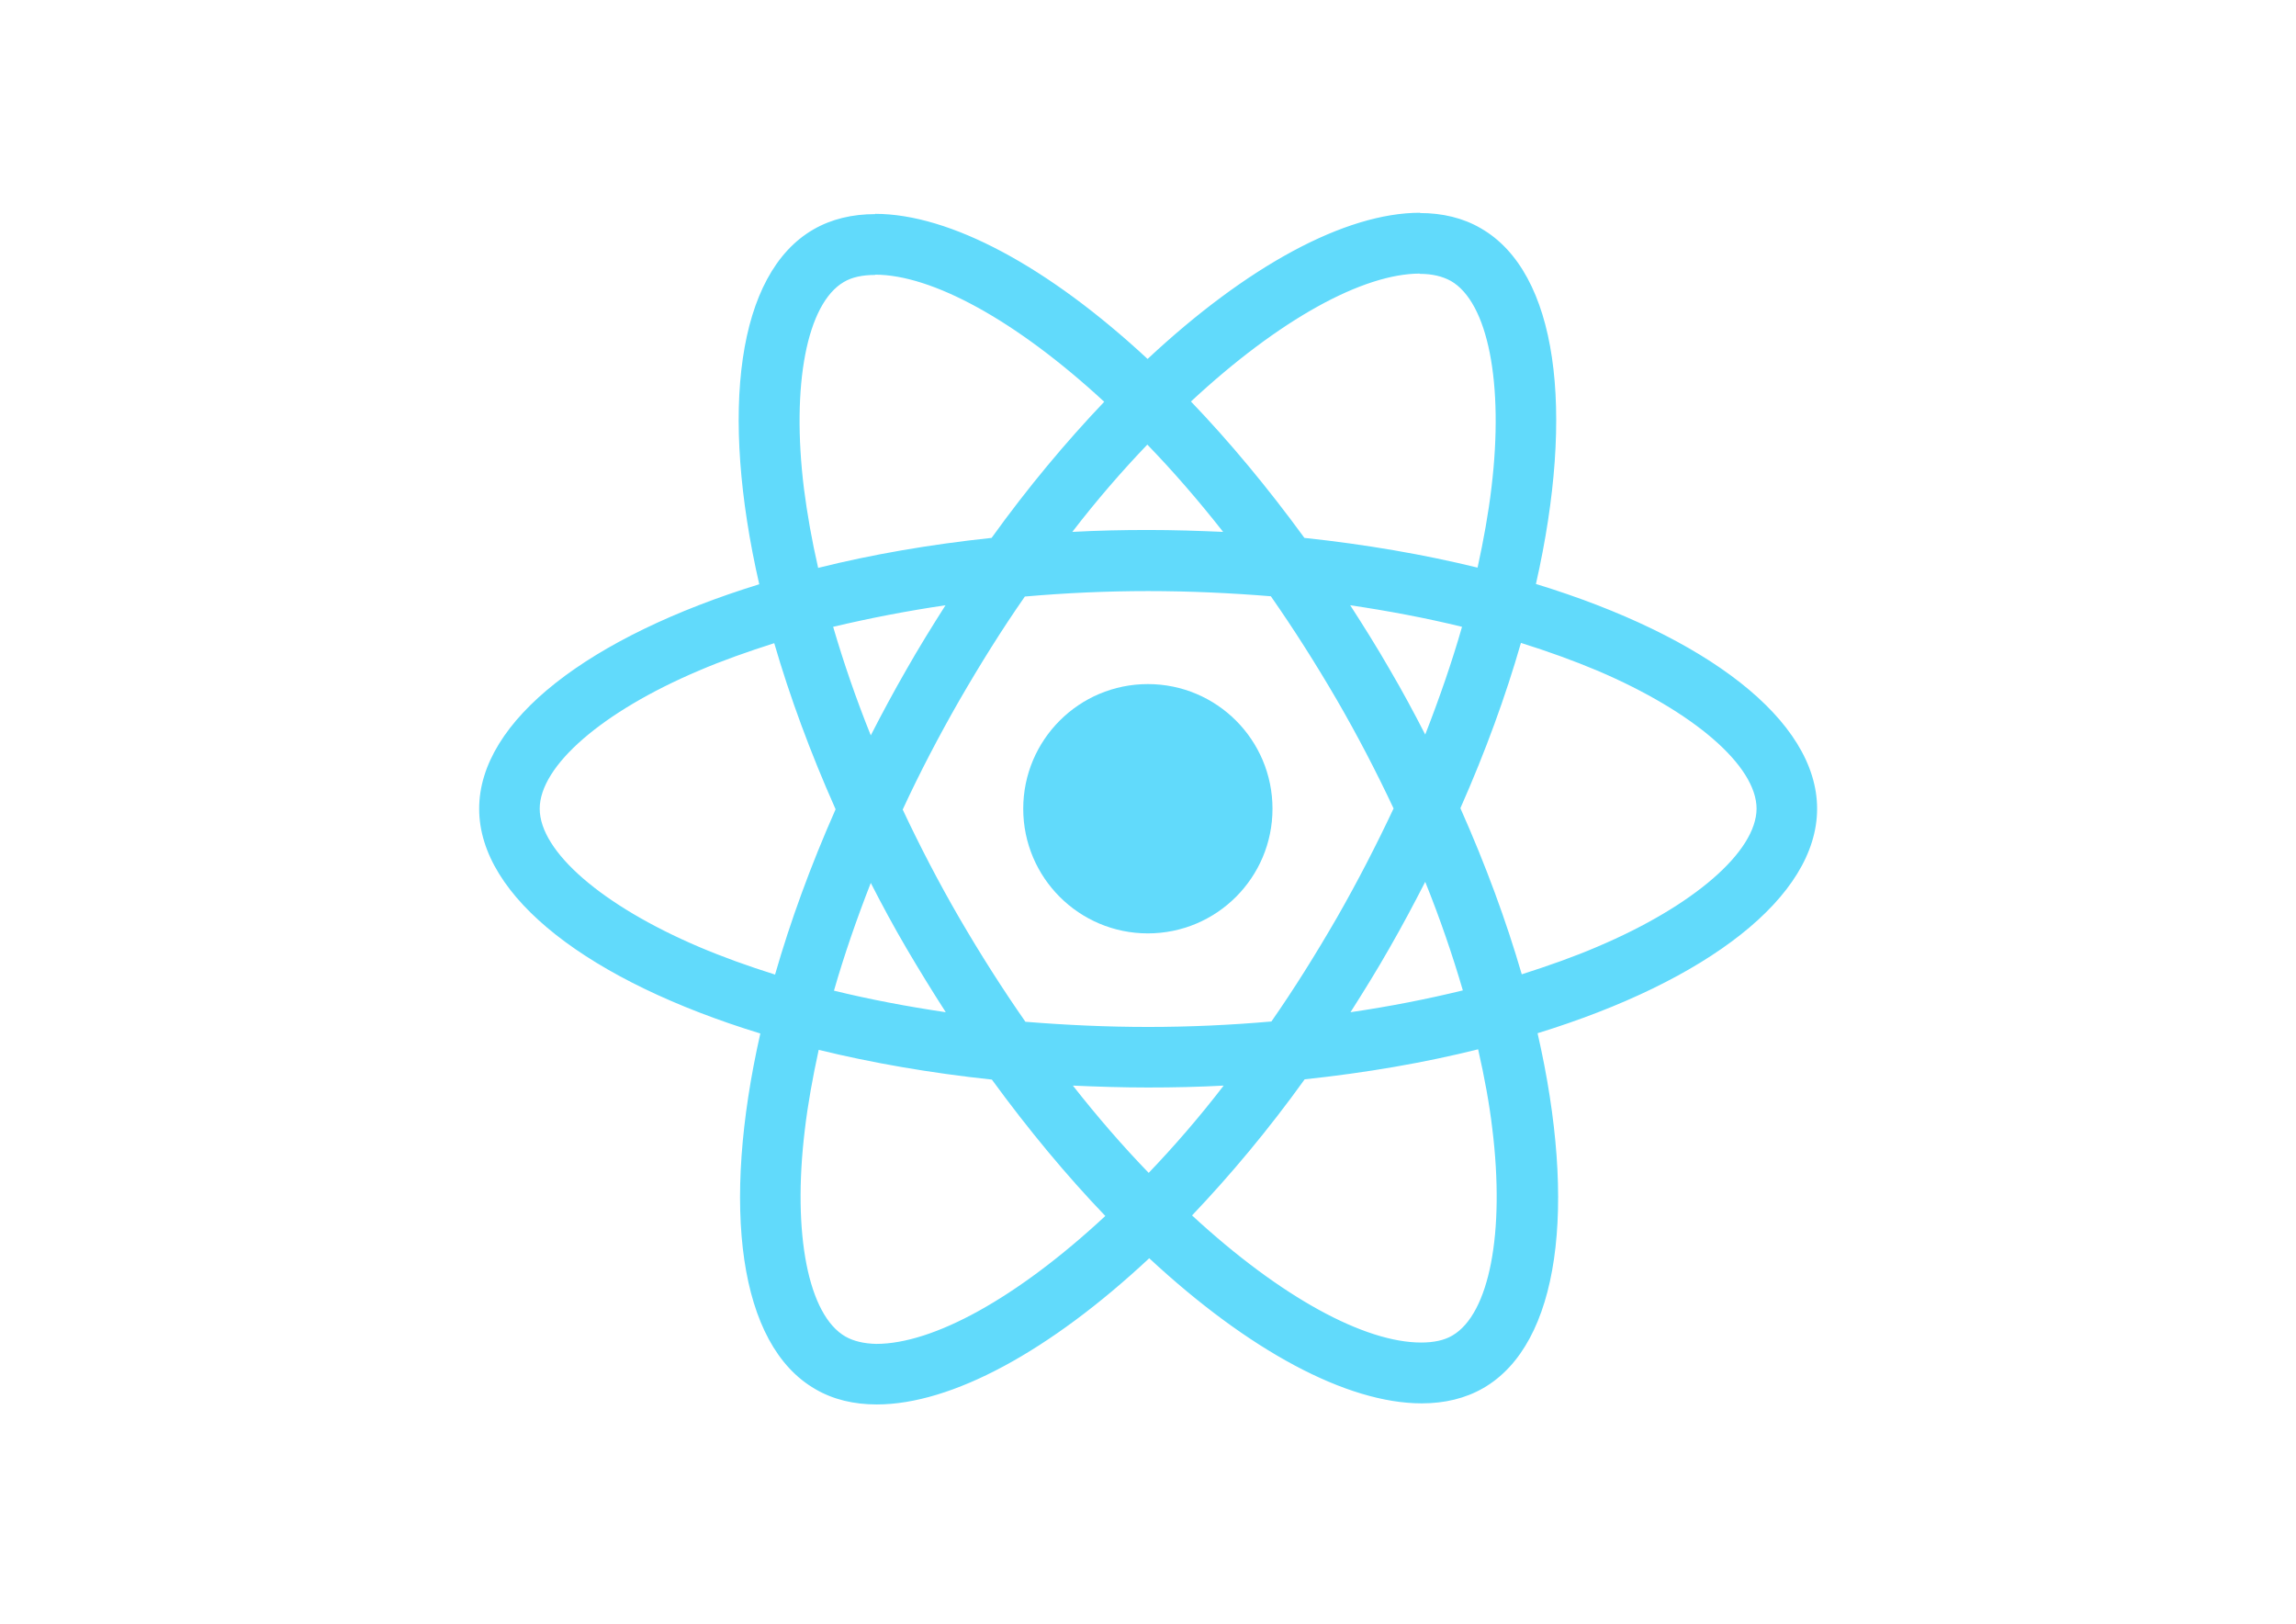
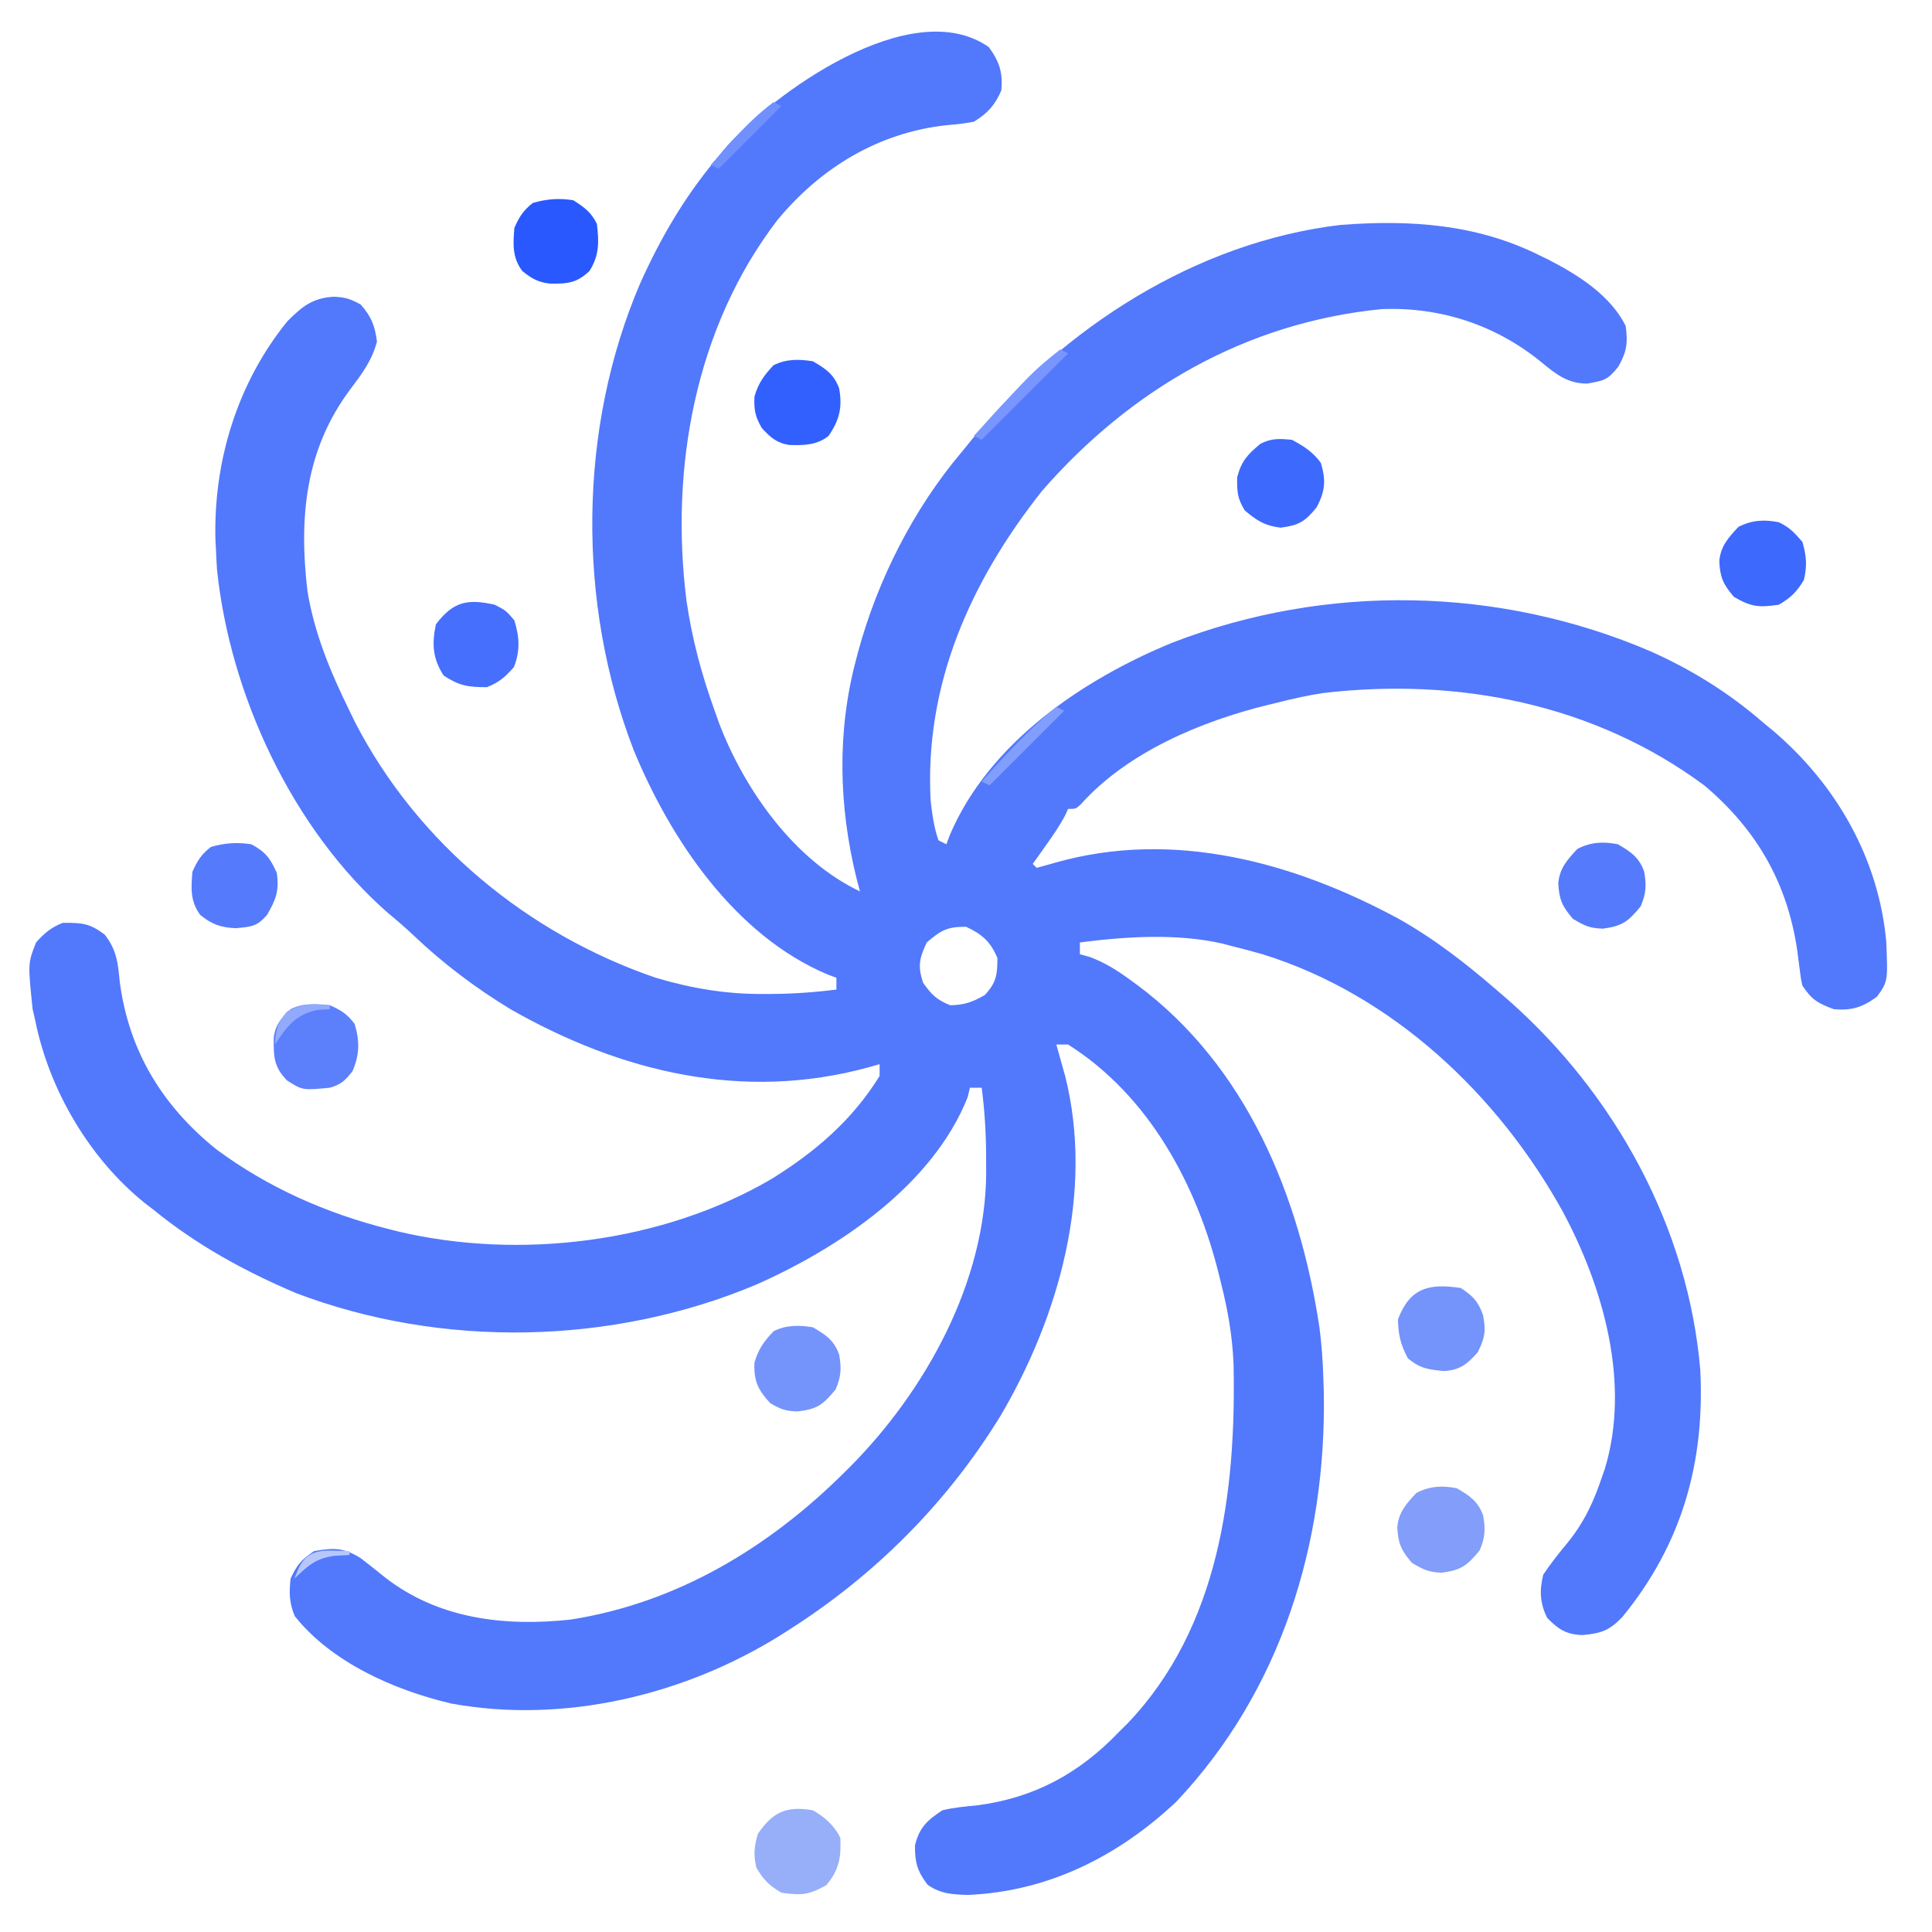
- <svg xmlns="http://www.w3.org/2000/svg" viewBox="0 0 841.9 595.3">
-   <g fill="#61DAFB">
-     <path d="M666.3 296.5c0-32.5-40.7-63.3-103.1-82.4 14.4-63.6 8-114.2-20.2-130.4-6.5-3.8-14.1-5.6-22.4-5.6v22.3c4.6 0 8.3.9 11.4 2.6 13.6 7.8 19.5 37.5 14.9 75.7-1.1 9.4-2.9 19.3-5.1 29.4-19.6-4.8-41-8.5-63.5-10.9-13.5-18.5-27.5-35.3-41.6-50 32.6-30.3 63.2-46.9 84-46.9V78c-27.5 0-63.5 19.6-99.9 53.6-36.4-33.8-72.4-53.2-99.9-53.2v22.3c20.7 0 51.4 16.5 84 46.6-14 14.7-28 31.4-41.3 49.9-22.6 2.4-44 6.1-63.6 11-2.3-10-4-19.7-5.2-29-4.7-38.2 1.1-67.9 14.6-75.8 3-1.8 6.9-2.6 11.5-2.6V78.5c-8.4 0-16 1.8-22.6 5.6-28.1 16.2-34.4 66.7-19.9 130.1-62.2 19.2-102.7 49.9-102.7 82.3 0 32.5 40.7 63.3 103.1 82.4-14.4 63.6-8 114.2 20.2 130.4 6.5 3.8 14.1 5.6 22.5 5.6 27.5 0 63.5-19.6 99.9-53.6 36.4 33.8 72.4 53.2 99.9 53.2 8.4 0 16-1.8 22.6-5.6 28.1-16.2 34.4-66.7 19.9-130.1 62-19.1 102.5-49.9 102.5-82.3zm-130.2-66.7c-3.7 12.9-8.3 26.2-13.5 39.5-4.1-8-8.4-16-13.1-24-4.6-8-9.5-15.8-14.4-23.4 14.2 2.1 27.9 4.7 41 7.9zm-45.8 106.5c-7.8 13.5-15.8 26.3-24.1 38.2-14.9 1.3-30 2-45.2 2-15.1 0-30.2-.7-45-1.9-8.3-11.9-16.4-24.6-24.2-38-7.6-13.1-14.5-26.4-20.8-39.8 6.2-13.4 13.2-26.8 20.7-39.9 7.8-13.5 15.8-26.3 24.1-38.2 14.9-1.3 30-2 45.2-2 15.1 0 30.2.7 45 1.9 8.3 11.9 16.4 24.6 24.2 38 7.6 13.1 14.5 26.4 20.8 39.8-6.3 13.4-13.2 26.8-20.7 39.9zm32.3-13c5.4 13.4 10 26.8 13.8 39.8-13.1 3.2-26.9 5.9-41.2 8 4.9-7.7 9.8-15.6 14.4-23.7 4.6-8 8.9-16.1 13-24.1zM421.2 430c-9.3-9.6-18.6-20.3-27.8-32 9 .4 18.2.7 27.5.7 9.4 0 18.7-.2 27.8-.7-9 11.7-18.3 22.4-27.5 32zm-74.4-58.9c-14.2-2.1-27.9-4.7-41-7.9 3.7-12.9 8.3-26.2 13.5-39.5 4.1 8 8.4 16 13.1 24 4.7 8 9.5 15.8 14.4 23.4zM420.7 163c9.3 9.6 18.6 20.3 27.8 32-9-.4-18.2-.7-27.5-.7-9.4 0-18.7.2-27.8.7 9-11.7 18.3-22.4 27.5-32zm-74 58.9c-4.9 7.7-9.8 15.6-14.4 23.7-4.6 8-8.9 16-13 24-5.4-13.4-10-26.8-13.8-39.8 13.1-3.1 26.9-5.8 41.2-7.9zm-90.5 125.2c-35.4-15.1-58.3-34.9-58.3-50.6 0-15.7 22.9-35.6 58.3-50.6 8.6-3.7 18-7 27.7-10.1 5.7 19.6 13.2 40 22.5 60.9-9.2 20.8-16.6 41.1-22.2 60.6-9.9-3.1-19.3-6.5-28-10.2zM310 490c-13.6-7.8-19.5-37.5-14.9-75.7 1.1-9.4 2.9-19.3 5.1-29.4 19.6 4.8 41 8.5 63.5 10.9 13.5 18.5 27.5 35.3 41.6 50-32.6 30.3-63.2 46.9-84 46.9-4.5-.1-8.3-1-11.3-2.7zm237.2-76.2c4.7 38.2-1.1 67.9-14.6 75.8-3 1.8-6.9 2.6-11.5 2.6-20.7 0-51.4-16.5-84-46.6 14-14.7 28-31.4 41.3-49.9 22.6-2.4 44-6.1 63.6-11 2.3 10.1 4.1 19.8 5.2 29.1zm38.5-66.7c-8.6 3.7-18 7-27.7 10.1-5.7-19.6-13.2-40-22.5-60.9 9.2-20.8 16.6-41.1 22.2-60.6 9.9 3.1 19.3 6.5 28.1 10.2 35.4 15.1 58.3 34.9 58.3 50.6-.1 15.7-23 35.6-58.4 50.6zM320.8 78.4z" />
-     <circle cx="420.9" cy="296.5" r="45.7" />
-     <path d="M520.5 78.1z" />
-   </g>
+ <svg xmlns="http://www.w3.org/2000/svg" version="1.1" width="492" height="492">
+   <path d="M0 0 C2.692 3.692 3.594 6.449 3.188 11 C1.597 14.768 -0.349 16.883 -3.812 19 C-7.027 19.555 -7.027 19.555 -10.75 19.875 C-28.094 21.78 -42.723 30.637 -53.812 44 C-74.816 71.414 -81.227 107.262 -76.99 140.997 C-75.58 150.673 -73.139 159.817 -69.812 169 C-69.444 170.044 -69.075 171.088 -68.695 172.164 C-62.187 189.177 -49.536 207.076 -32.812 215 C-33.246 213.36 -33.246 213.36 -33.688 211.688 C-38.215 193.338 -38.703 174.345 -33.812 156 C-33.635 155.324 -33.458 154.648 -33.275 153.952 C-28.281 135.566 -19.138 117.538 -6.812 103 C-5.89 101.867 -4.968 100.732 -4.047 99.598 C19.141 71.407 52.741 49.66 89.539 45.281 C107.15 43.924 124.146 45.027 140.188 53 C140.974 53.38 141.76 53.761 142.57 54.152 C150.178 58.089 158.259 63.181 162.188 71 C162.749 75.414 162.488 77.459 160.312 81.375 C157.534 84.808 156.783 84.893 152.375 85.688 C147.41 85.672 144.503 83.345 140.812 80.312 C129.262 70.832 115.076 66.092 99.973 66.723 C65.574 70.148 36.195 87.041 13.535 113.031 C-4.611 135.978 -16.437 162.233 -14.812 192 C-14.398 195.399 -13.976 198.768 -12.812 202 C-12.152 202.33 -11.492 202.66 -10.812 203 C-10.408 201.919 -10.408 201.919 -9.996 200.816 C-0.096 177.258 23.934 160.995 46.805 151.633 C86.031 136.49 129.98 137.337 168.582 153.895 C179.103 158.604 188.461 164.429 197.188 172 C198.007 172.675 198.827 173.351 199.672 174.047 C215.761 187.738 226.564 206.515 228.531 227.703 C228.958 237.9 228.958 237.9 226.188 241.812 C222.478 244.517 219.757 245.402 215.188 245 C211.13 243.497 209.6 242.618 207.188 239 C206.764 237.106 206.764 237.106 206.512 234.973 C206.409 234.186 206.306 233.4 206.2 232.59 C206.093 231.756 205.986 230.922 205.875 230.062 C203.374 212.912 195.543 199.233 182.188 188 C154.204 167.267 119.403 160.44 85.105 164.496 C81.066 165.103 77.148 165.999 73.188 167 C72.498 167.166 71.809 167.333 71.099 167.504 C54.113 171.67 35.401 179.505 23.527 192.715 C22.188 194 22.188 194 20.188 194 C19.805 194.828 19.805 194.828 19.414 195.672 C17.994 198.366 16.326 200.768 14.562 203.25 C13.931 204.142 13.299 205.034 12.648 205.953 C12.166 206.629 11.684 207.304 11.188 208 C11.518 208.33 11.848 208.66 12.188 209 C13.795 208.569 15.401 208.132 16.998 207.664 C47.058 199.164 77.685 207.556 104.355 221.972 C113.352 227.019 121.398 233.272 129.188 240 C130.167 240.844 131.147 241.689 132.156 242.559 C159.436 266.549 178.154 300.592 181.188 337 C182.343 360.737 176.395 381.371 161.336 399.785 C158.001 403.223 156.028 403.92 151.25 404.375 C147.141 404.283 145.079 402.979 142.188 400 C140.32 396.265 140.209 392.96 141.188 389 C143.079 386.18 145.094 383.626 147.261 381.021 C151.545 375.797 154.06 370.421 156.188 364 C156.42 363.34 156.652 362.68 156.891 362 C163.43 340.325 156.552 315.981 146.227 296.656 C129.768 266.805 102.719 241.234 69.688 231 C67.196 230.281 64.703 229.633 62.188 229 C61.262 228.756 60.336 228.513 59.383 228.262 C47.76 225.665 34.914 226.487 23.188 228 C23.188 228.99 23.188 229.98 23.188 231 C24.04 231.238 24.892 231.477 25.77 231.723 C29.562 233.14 32.628 235.075 35.875 237.438 C36.484 237.88 37.094 238.322 37.722 238.778 C65.596 259.512 79.141 292.524 84.188 326 C84.747 330.343 85.064 334.624 85.188 339 C85.227 340.214 85.267 341.429 85.309 342.68 C85.954 381.023 74.405 418.597 47.75 446.812 C32.92 460.764 15.002 469.745 -5.438 470.562 C-9.373 470.428 -12.379 470.266 -15.625 467.938 C-18.241 464.425 -18.812 462.364 -18.812 458 C-17.756 453.459 -15.669 451.515 -11.812 449 C-8.906 448.287 -5.974 448.044 -3 447.75 C11.579 445.853 23.022 439.643 33.188 429 C33.869 428.326 34.551 427.652 35.254 426.957 C58.719 402.482 62.993 367.723 62.324 335.448 C62.046 328.409 60.91 321.815 59.188 315 C59.021 314.311 58.855 313.622 58.684 312.912 C52.99 289.7 40.783 267.007 20.188 254 C19.198 254 18.207 254 17.188 254 C17.392 254.724 17.597 255.449 17.809 256.195 C18.078 257.162 18.347 258.129 18.625 259.125 C19.025 260.552 19.025 260.552 19.434 262.008 C26.834 291.381 17.936 323.205 2.922 348.645 C-10.701 370.813 -28.939 389.052 -50.812 403 C-51.698 403.567 -51.698 403.567 -52.602 404.145 C-77.203 419.64 -108.112 427.094 -136.938 421.812 C-151.341 418.413 -167.331 411.412 -176.75 399.562 C-178.166 396.147 -178.205 393.667 -177.812 390 C-176.161 386.461 -175.096 385.189 -171.812 383 C-166.787 382.123 -164.27 382.079 -159.906 384.836 C-157.853 386.429 -155.815 388.043 -153.793 389.676 C-140.142 400.321 -123.203 402.256 -106.5 400.438 C-79.433 396.221 -55.997 382.073 -36.812 363 C-36.107 362.301 -36.107 362.301 -35.387 361.587 C-16.079 342.165 -0.747 314.39 -0.674 286.49 C-0.681 285.35 -0.681 285.35 -0.688 284.188 C-0.689 283.399 -0.691 282.611 -0.693 281.799 C-0.735 276.144 -1.088 270.613 -1.812 265 C-2.803 265 -3.792 265 -4.812 265 C-4.998 265.784 -5.184 266.567 -5.375 267.375 C-14.25 289.757 -38.031 305.742 -59.254 315.148 C-95.936 330.557 -139.356 331.439 -176.562 317.25 C-189.674 311.635 -201.75 305.055 -212.812 296 C-213.864 295.194 -213.864 295.194 -214.938 294.371 C-228.999 283.06 -239.252 265.616 -242.812 248 C-243.039 247.01 -243.266 246.02 -243.5 245 C-244.72 233.292 -244.72 233.292 -242.625 228 C-240.415 225.561 -238.893 224.232 -235.812 223 C-230.96 223 -229.052 223.069 -225.156 225.996 C-222.056 229.969 -221.807 233.157 -221.312 238.062 C-218.997 255.588 -210.571 269.517 -196.754 280.66 C-183.495 290.476 -168.743 296.97 -152.812 301 C-152.111 301.178 -151.41 301.356 -150.688 301.539 C-119.579 308.975 -83.033 304.48 -55.305 288.215 C-44.182 281.317 -34.736 273.23 -27.812 262 C-27.812 261.01 -27.812 260.02 -27.812 259 C-29.284 259.416 -29.284 259.416 -30.785 259.84 C-62.497 268.493 -93.637 261.081 -121.812 245 C-130.73 239.568 -138.863 233.456 -146.43 226.262 C-148.536 224.262 -150.699 222.41 -152.938 220.562 C-177.377 199.203 -193.279 164.845 -196.562 132.938 C-196.664 131.293 -196.75 129.647 -196.812 128 C-196.872 126.96 -196.872 126.96 -196.934 125.898 C-197.576 105.729 -191.411 85.531 -178.625 69.812 C-174.828 66.016 -172.218 63.886 -166.812 63.562 C-163.831 63.698 -162.663 64.081 -159.938 65.562 C-157.196 68.707 -156.373 70.863 -155.812 75 C-157.13 79.895 -159.661 83.214 -162.688 87.25 C-174.121 102.593 -175.708 119.838 -173.524 138.46 C-171.777 149.288 -167.623 159.21 -162.812 169 C-162.339 169.975 -161.866 170.949 -161.379 171.953 C-145.504 202.714 -117.383 225.844 -84.812 237 C-75.756 239.685 -66.943 241.185 -57.5 241.125 C-56.388 241.122 -56.388 241.122 -55.254 241.119 C-49.72 241.076 -44.306 240.698 -38.812 240 C-38.812 239.01 -38.812 238.02 -38.812 237 C-39.893 236.596 -39.893 236.596 -40.996 236.184 C-64.575 226.274 -80.953 201.966 -90.385 179.157 C-104.931 141.675 -104.629 96.957 -88.708 59.984 C-83.635 48.738 -77.71 38.509 -69.812 29 C-68.676 27.6 -68.676 27.6 -67.516 26.172 C-55.33 11.916 -19.69 -13.797 0 0 Z M-15.812 228 C-17.688 232.05 -18.144 233.985 -16.75 238.25 C-14.612 241.285 -13.261 242.637 -9.812 244 C-6.182 243.924 -4.143 243.191 -1 241.375 C1.897 238.23 2.188 236.241 2.188 232 C0.478 227.822 -1.744 225.886 -5.812 224 C-10.65 224 -12.16 224.903 -15.812 228 Z " fill="#5278FC" transform="translate(251.8125,12)" />
+   <path d="M0 0 C3.065 1.65 5.308 3.056 7.375 5.875 C8.696 10.366 8.484 13.101 6.25 17.25 C3.277 20.883 1.722 21.775 -2.875 22.375 C-6.901 21.892 -8.912 20.597 -12 18 C-13.913 14.923 -14.003 13.142 -13.938 9.5 C-12.823 5.338 -11.28 3.72 -8 1 C-5.134 -0.433 -3.187 -0.306 0 0 Z " fill="#3D69FD" transform="translate(329,112)" />
+   <path d="M0 0 C2.875 1.5 2.875 1.5 5 4 C6.286 8.245 6.498 11.728 4.875 15.875 C2.647 18.4 1.147 19.741 -2 21 C-6.788 21 -8.989 20.653 -13 18.062 C-15.823 13.74 -16.048 10.026 -15 5 C-10.604 -0.822 -6.958 -1.56 0 0 Z " fill="#466FFD" transform="translate(126,154)" />
+   <path d="M0 0 C3.072 2.006 4.456 3.423 5.656 6.902 C6.449 10.872 6.164 12.672 4.312 16.375 C1.665 19.38 -0.175 20.875 -4.219 21.152 C-8.197 20.778 -10.388 20.52 -13.5 17.875 C-15.315 14.397 -15.931 11.93 -16 8 C-12.944 -0.097 -8.04 -1.218 0 0 Z " fill="#7493FB" transform="translate(372,328)" />
+   <path d="M0 0 C3.263 1.898 5.387 3.293 6.695 6.938 C7.318 10.433 7.207 12.509 5.812 15.812 C2.644 19.636 1.206 20.844 -3.875 21.5 C-7.256 21.348 -8.327 20.81 -11.438 19 C-14.206 15.759 -14.953 14.075 -15.172 9.926 C-14.827 6.066 -12.856 3.919 -10.312 1.188 C-6.876 -0.577 -3.721 -0.743 0 0 Z " fill="#829DFA" transform="translate(371,379)" />
+   <path d="M0 0 C3.263 1.898 5.387 3.293 6.695 6.938 C7.318 10.433 7.207 12.509 5.812 15.812 C2.644 19.636 1.206 20.844 -3.875 21.5 C-7.256 21.348 -8.327 20.81 -11.438 19 C-14.206 15.759 -14.953 14.075 -15.172 9.926 C-14.827 6.066 -12.856 3.919 -10.312 1.188 C-6.876 -0.577 -3.721 -0.743 0 0 Z " fill="#557BFC" transform="translate(412,215)" />
+   <path d="M0 0 C3.676 1.998 4.774 3.5 6.5 7.312 C7.121 11.89 6.291 14.03 4 18 C1.42 20.962 0.051 20.995 -3.938 21.375 C-7.677 21.222 -10.056 20.425 -13 18 C-15.566 14.578 -15.364 11.154 -15 7 C-13.76 4.211 -12.715 2.556 -10.312 0.688 C-6.838 -0.345 -3.559 -0.559 0 0 Z " fill="#557BFC" transform="translate(64,215)" />
+   <path d="M0 0 C2.875 1.25 4.441 2.255 6.312 4.75 C7.632 9.068 7.585 12.683 5.75 16.812 C3.818 19.227 2.952 20.122 0 21 C-6.961 21.663 -6.961 21.663 -10.938 19.125 C-14.343 15.616 -14.331 12.982 -14.293 8.262 C-13.863 4.946 -12.391 3.25 -10 1 C-6.806 -0.597 -3.475 -0.373 0 0 Z " fill="#5C80FC" transform="translate(84,256)" />
+   <path d="M0 0 C2.81 1.794 4.509 3.019 6 6 C6.555 10.632 6.636 13.982 4.125 18 C0.825 21.106 -1.439 21.284 -5.965 21.219 C-8.938 20.899 -10.71 19.886 -13 18 C-15.566 14.578 -15.364 11.154 -15 7 C-13.76 4.211 -12.715 2.556 -10.312 0.688 C-6.848 -0.343 -3.549 -0.591 0 0 Z " fill="#2858FE" transform="translate(146,51)" />
+   <path d="M0 0 C2.8 1.355 3.859 2.546 6 5 C7.04 8.64 7.23 11.01 6.375 14.688 C4.571 17.722 3.06 19.204 0 21 C-5.106 21.729 -6.961 21.604 -11.438 19 C-14.206 15.759 -14.953 14.075 -15.172 9.926 C-14.827 6.066 -12.856 3.919 -10.312 1.188 C-6.878 -0.576 -3.718 -0.749 0 0 Z " fill="#3E69FD" transform="translate(453,133)" />
+   <path d="M0 0 C3.025 1.736 5.418 3.836 7 7 C7.226 12.007 6.695 15.169 3.438 19.062 C-1.037 21.584 -2.931 21.724 -8 21 C-11.093 19.185 -12.587 17.714 -14.375 14.625 C-15.164 11.309 -14.955 9.274 -14 6 C-10.168 0.437 -6.785 -1.158 0 0 Z " fill="#97AEF9" transform="translate(207,461)" />
+   <path d="M0 0 C3.247 1.889 5.372 3.283 6.695 6.902 C7.559 11.688 6.813 14.926 4 19 C1.049 21.404 -2.295 21.421 -6.035 21.316 C-9.243 20.8 -10.841 19.349 -13 17 C-14.699 14.065 -15.016 12.395 -14.875 9 C-13.865 5.538 -12.461 3.61 -10 1 C-6.758 -0.621 -3.504 -0.559 0 0 Z " fill="#3260FE" transform="translate(207,92)" />
+   <path d="M0 0 C3.263 1.898 5.387 3.293 6.695 6.938 C7.318 10.433 7.207 12.509 5.812 15.812 C2.614 19.673 1.214 20.865 -3.938 21.438 C-7.028 21.311 -8.093 20.945 -10.875 19.312 C-13.999 15.912 -15.068 13.641 -14.875 9 C-13.865 5.538 -12.461 3.61 -10 1 C-6.758 -0.621 -3.504 -0.559 0 0 Z " fill="#7594FB" transform="translate(207,338)" />
+   <path d="M0 0 C0.66 0.33 1.32 0.66 2 1 C-5.26 8.26 -12.52 15.52 -20 23 C-20.66 22.67 -21.32 22.34 -22 22 C-6.937 5.536 -6.937 5.536 0 0 Z " fill="#7896FE" transform="translate(270,89)" />
+   <path d="M0 0 C0.66 0.33 1.32 0.66 2 1 C-4.27 7.27 -10.54 13.54 -17 20 C-17.66 19.67 -18.32 19.34 -19 19 C-12.983 12.265 -7.025 5.717 0 0 Z " fill="#829EFD" transform="translate(269,180)" />
+   <path d="M0 0 C0.66 0.33 1.32 0.66 2 1 C-3.28 6.28 -8.56 11.56 -14 17 C-14.66 16.67 -15.32 16.34 -16 16 C-14.275 14.079 -12.546 12.163 -10.812 10.25 C-10.33 9.711 -9.847 9.172 -9.35 8.617 C-6.438 5.413 -3.473 2.616 0 0 Z " fill="#7090FE" transform="translate(197,26)" />
+   <path d="M0 0 C0 0.33 0 0.66 0 1 C-1.578 1.093 -1.578 1.093 -3.188 1.188 C-8.778 2.379 -10.922 5.383 -14 10 C-13.749 6.321 -13.386 4.444 -10.938 1.625 C-6.983 -0.563 -4.472 -0.303 0 0 Z " fill="#92AAFC" transform="translate(84,256)" />
+   <path d="M0 0 C1.212 0.027 1.212 0.027 2.449 0.055 C3.372 0.089 3.372 0.089 4.312 0.125 C4.312 0.455 4.312 0.785 4.312 1.125 C2.518 1.218 2.518 1.218 0.688 1.312 C-4.095 1.874 -6.293 3.815 -9.688 7.125 C-7.822 1.672 -5.829 -0.169 0 0 Z " fill="#B7C7FC" transform="translate(84.6875,394.875)" />
</svg>
